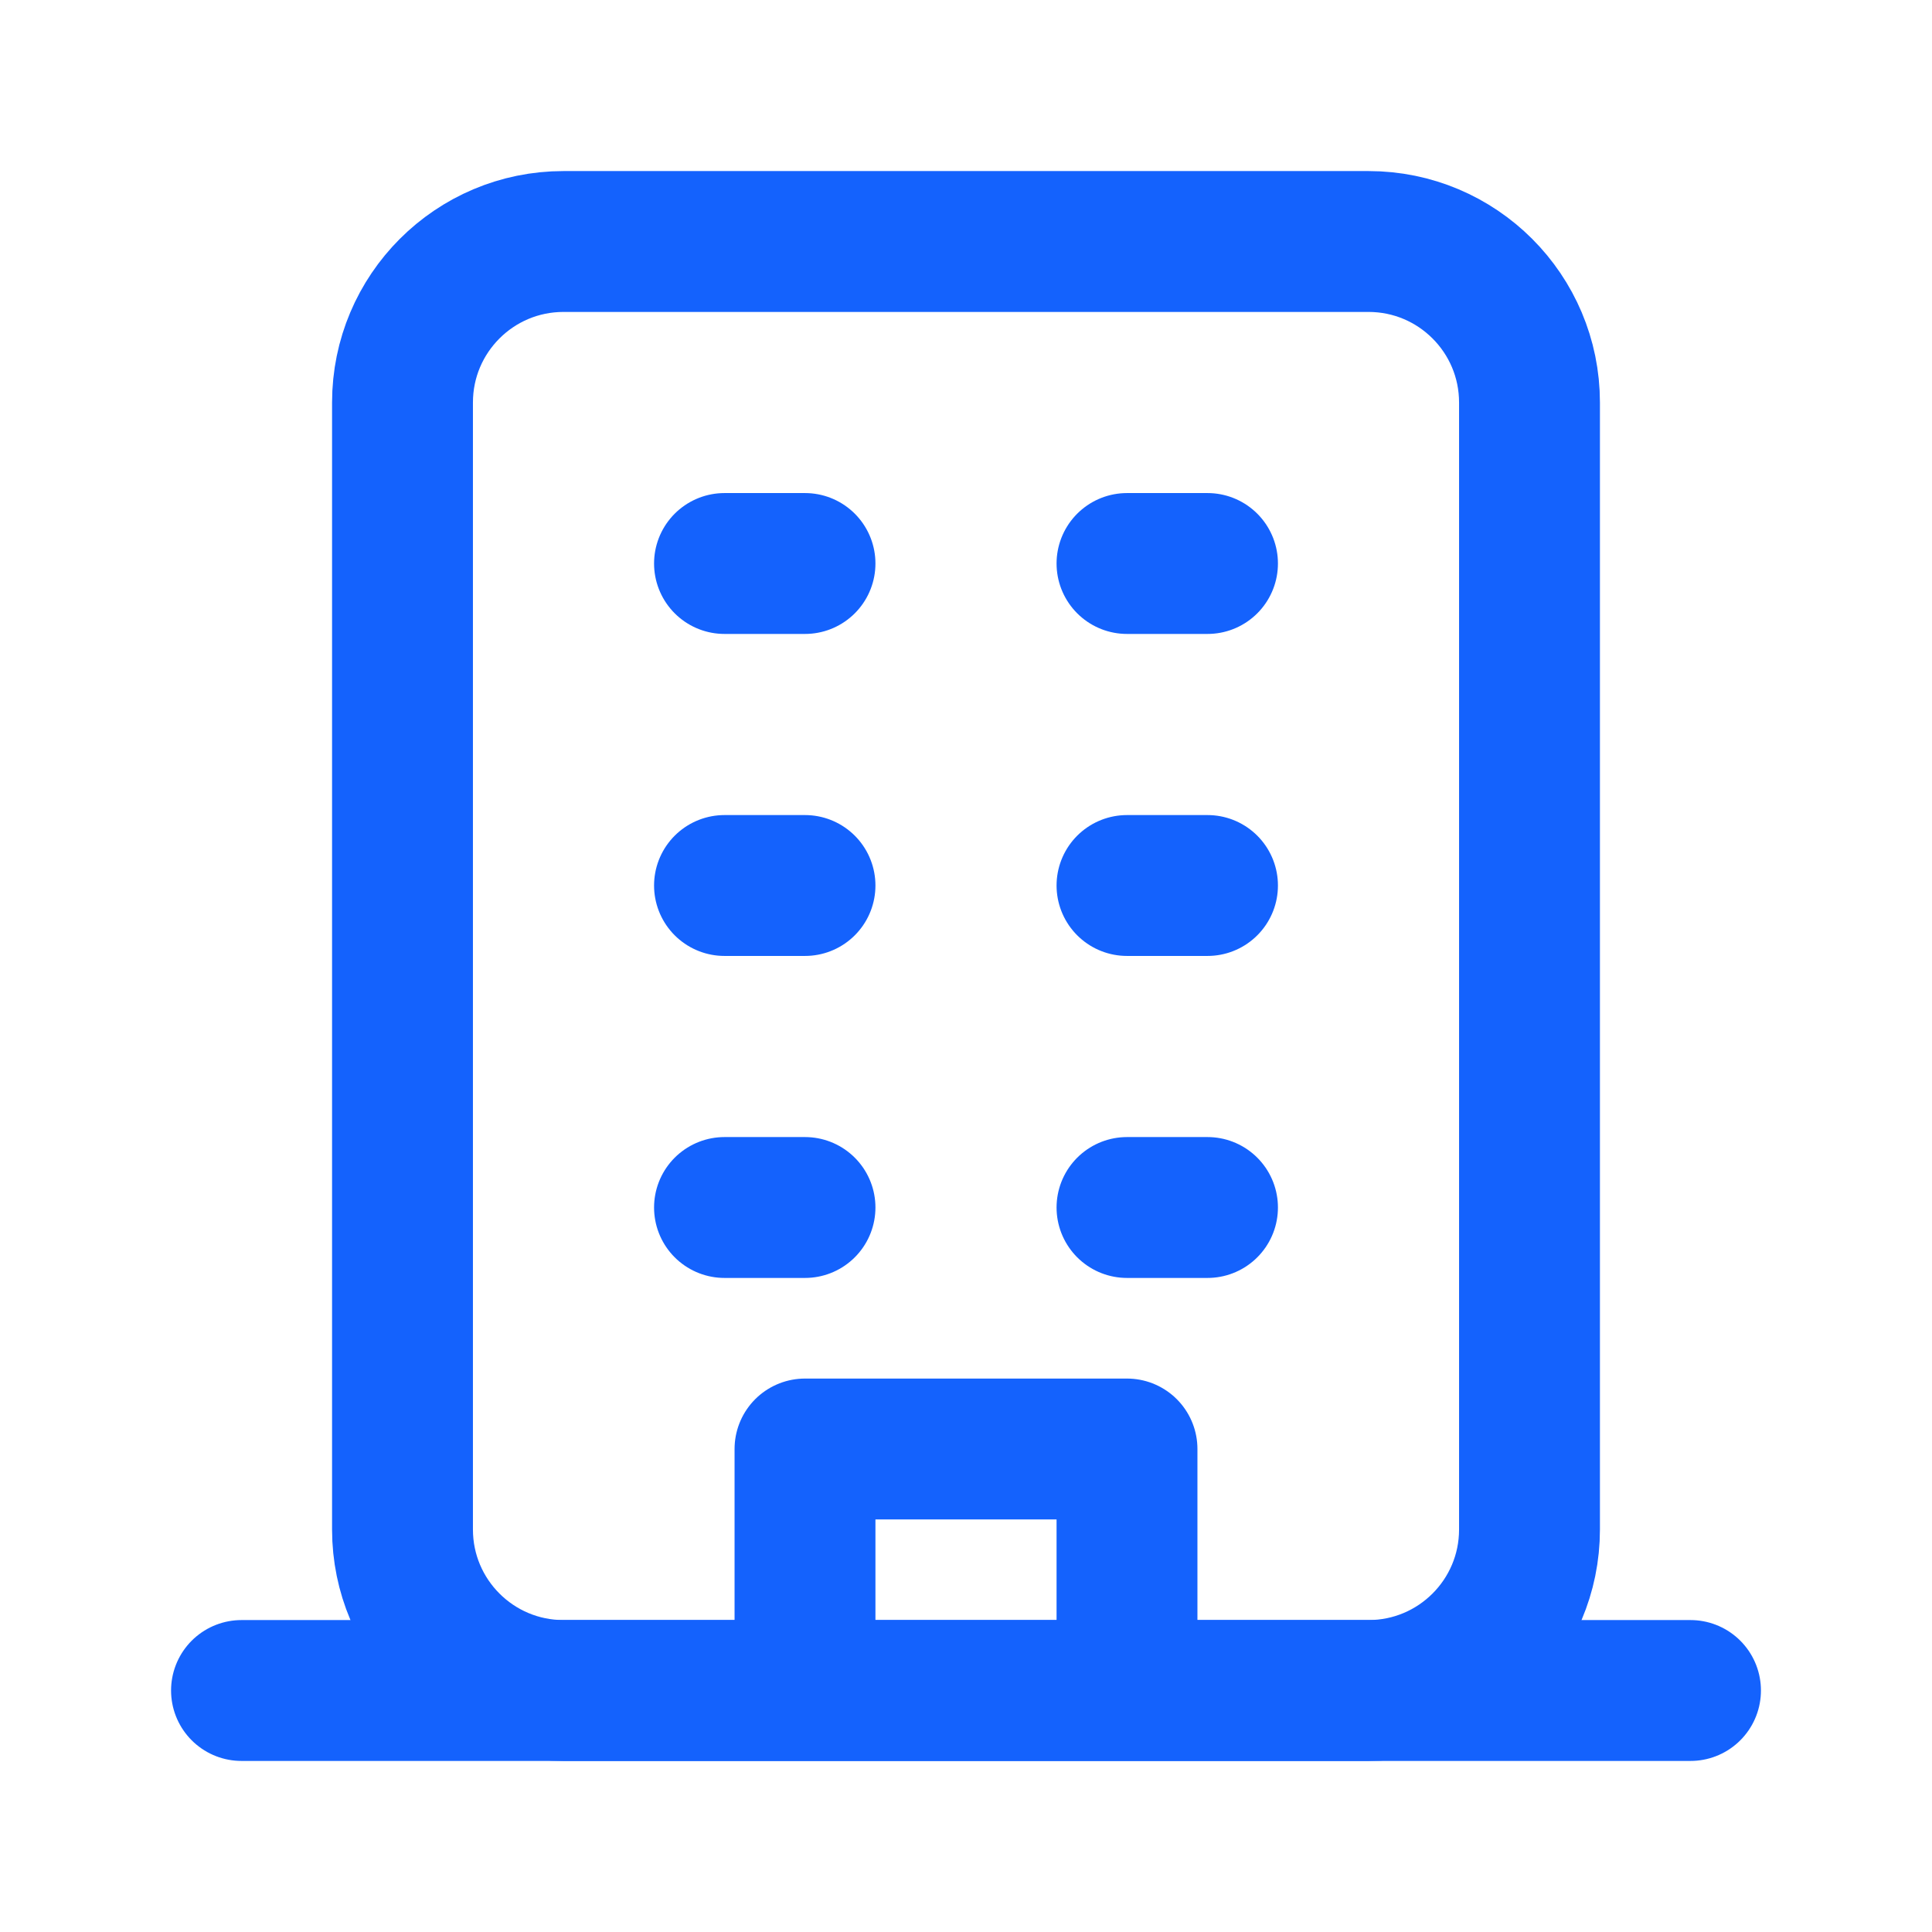
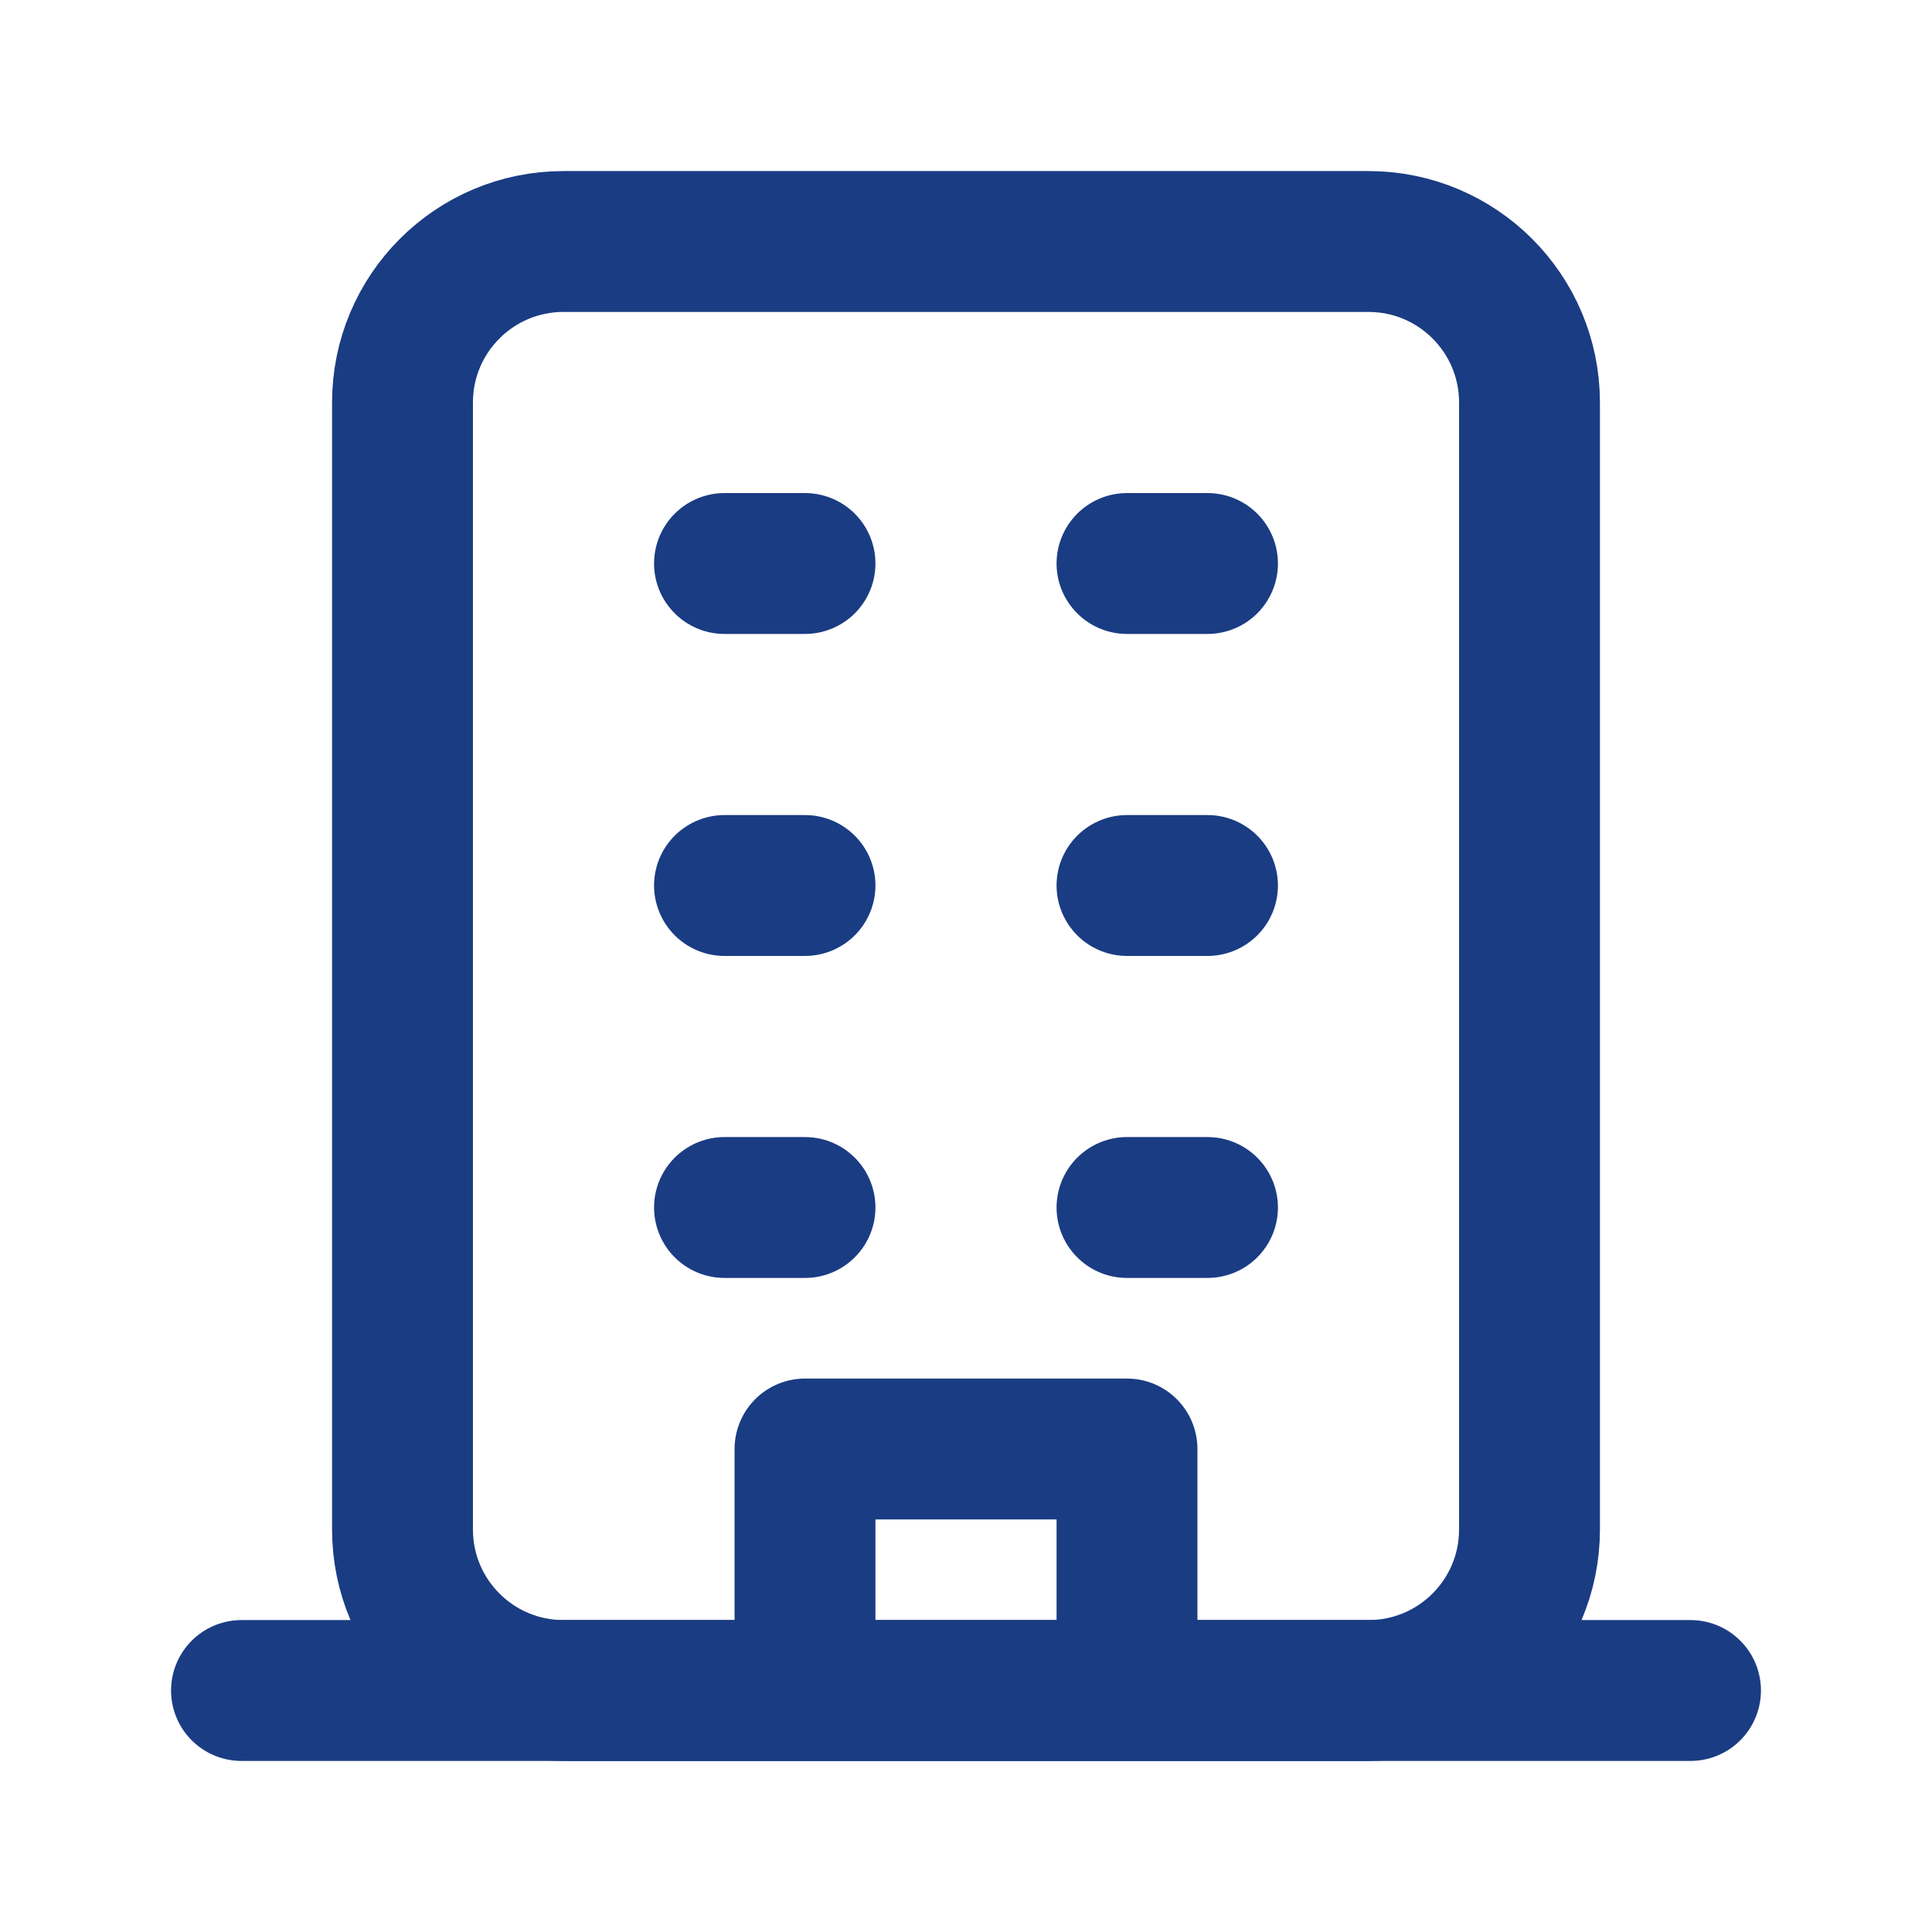
- <svg xmlns="http://www.w3.org/2000/svg" width="24" height="24" viewBox="0 0 24 24" fill="none" stroke="#1462fd" stroke-width="1.75" stroke-linecap="round" stroke-linejoin="round">
+ <svg xmlns="http://www.w3.org/2000/svg" width="24" height="24" viewBox="0 0 24 24" fill="none" stroke="#1a3c83" stroke-width="1.75" stroke-linecap="round" stroke-linejoin="round">
  <rect x="5" y="3" width="14" height="18" rx="2" />
  <path d="M3 21h18M9 7h1M14 7h1M9 11h1M14 11h1M9 15h1M14 15h1M10 21v-3h4v3" />
</svg>
